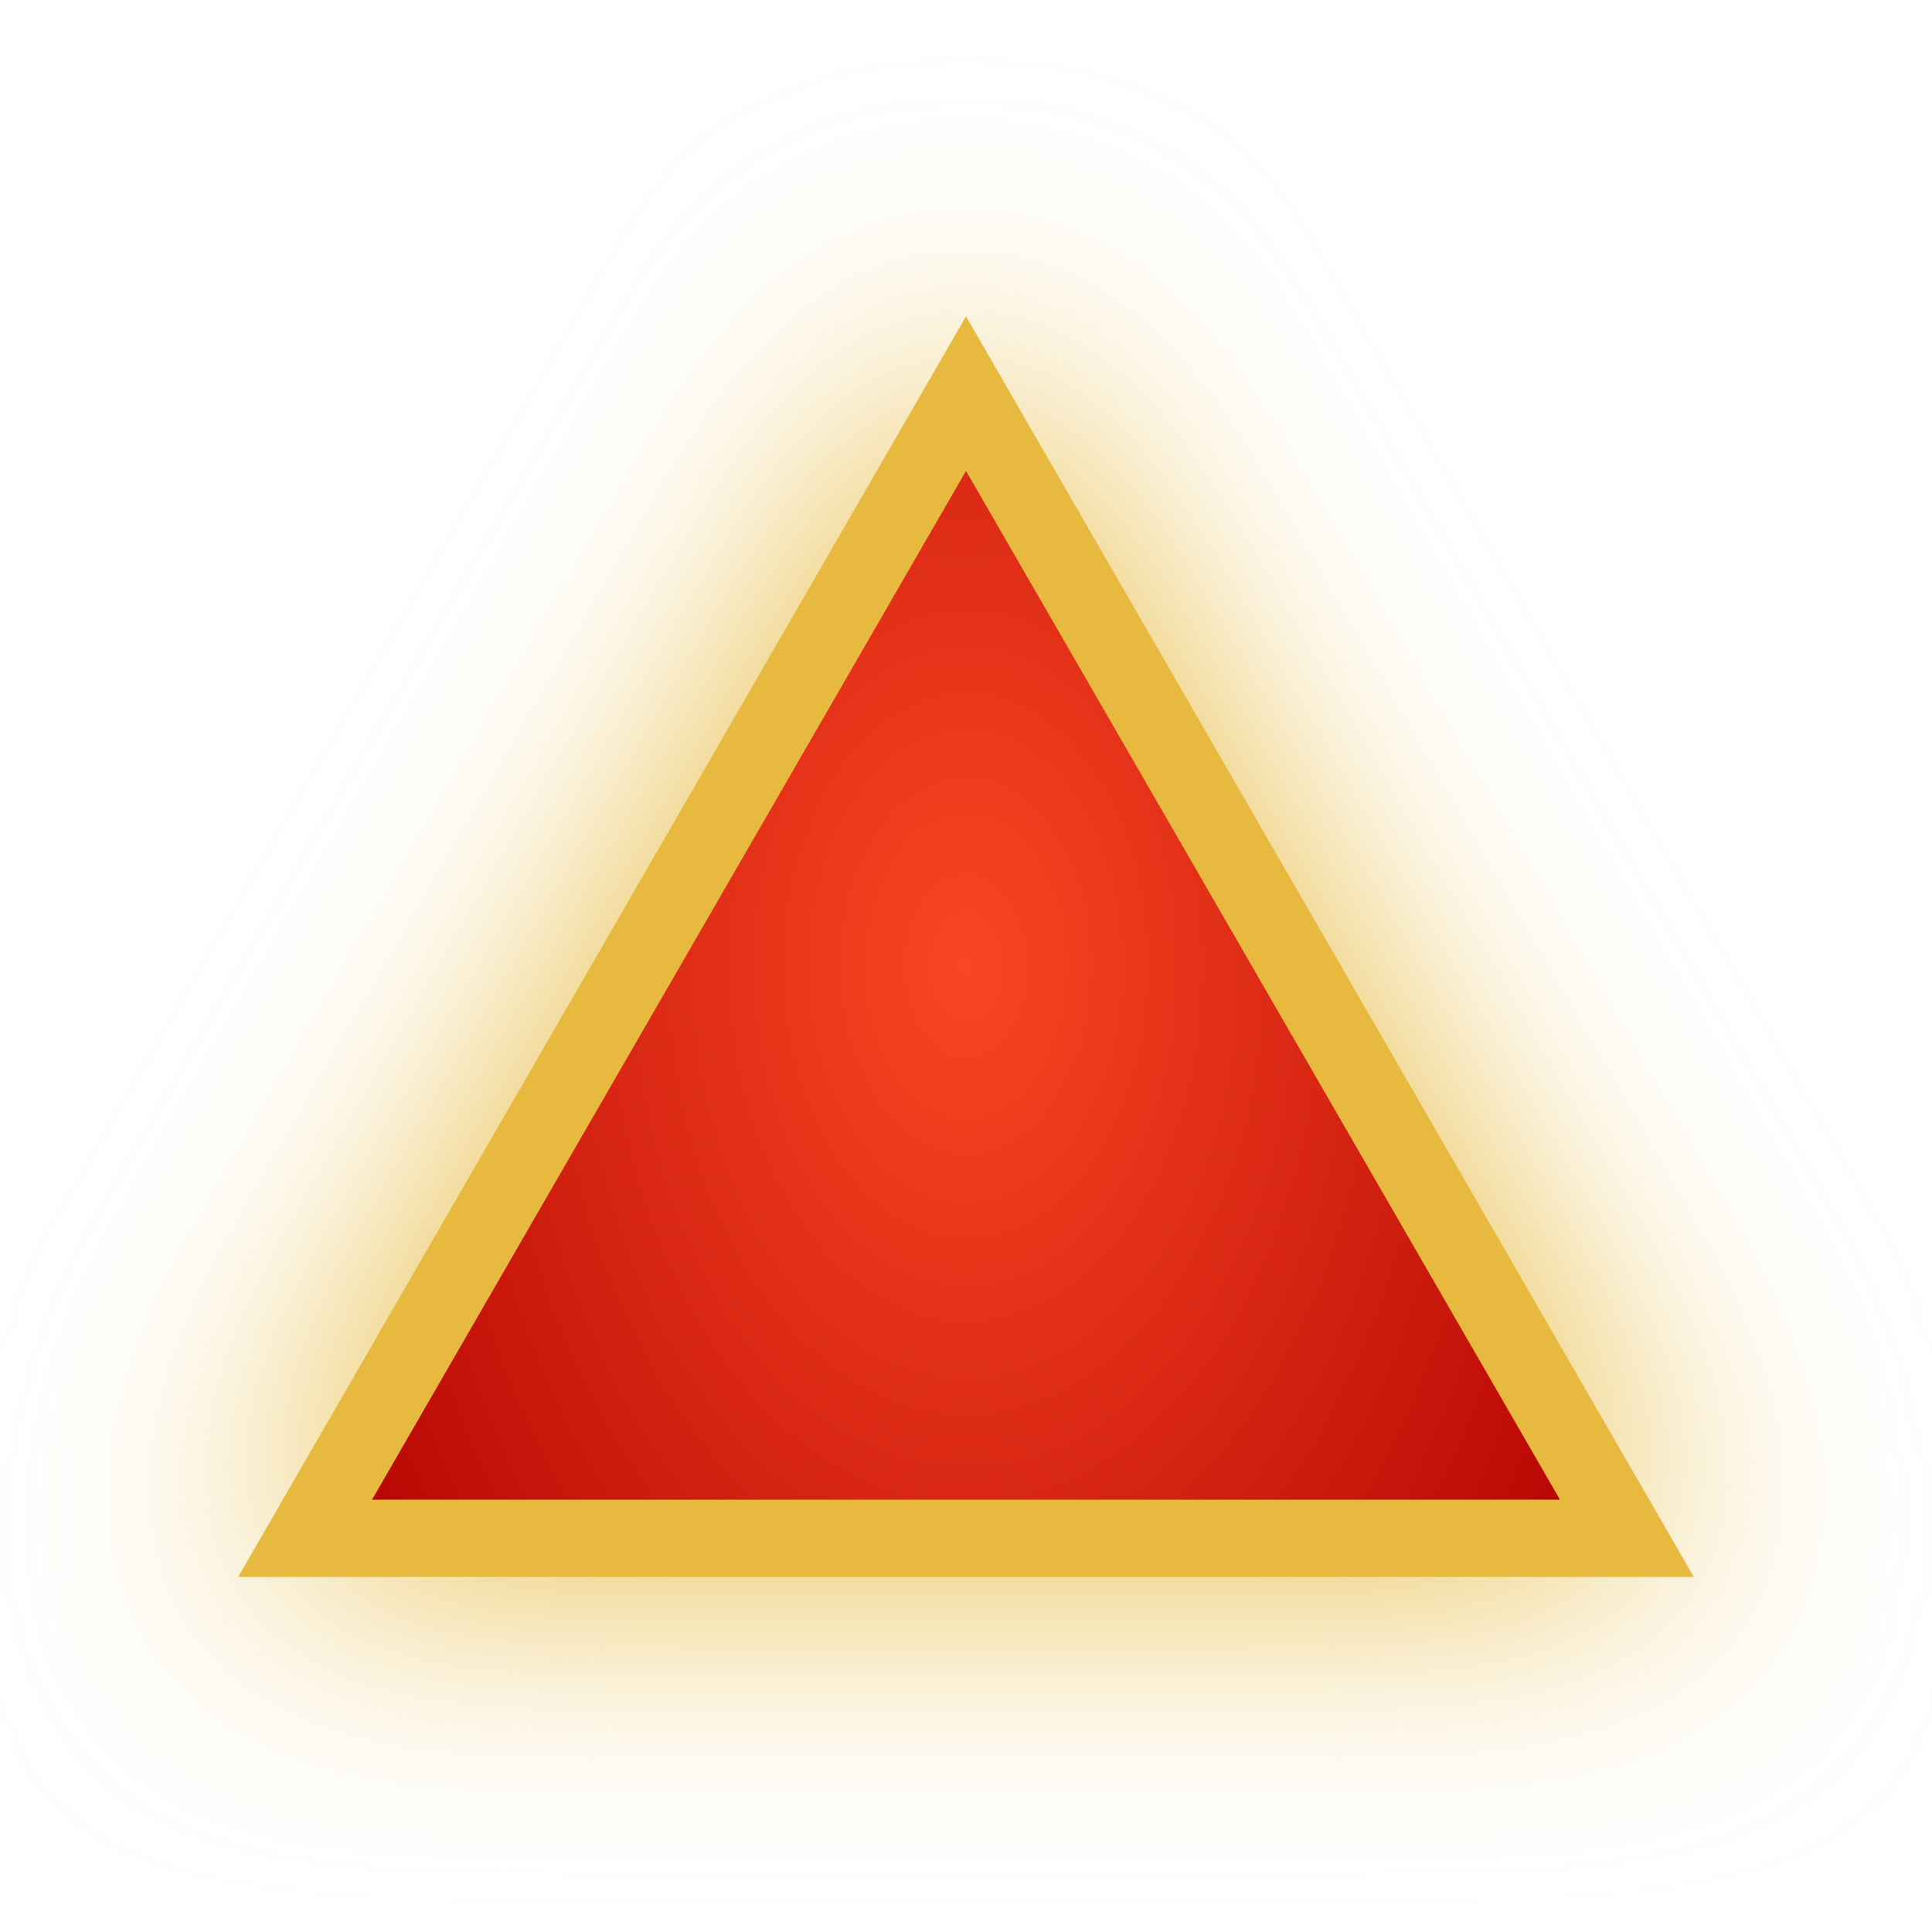
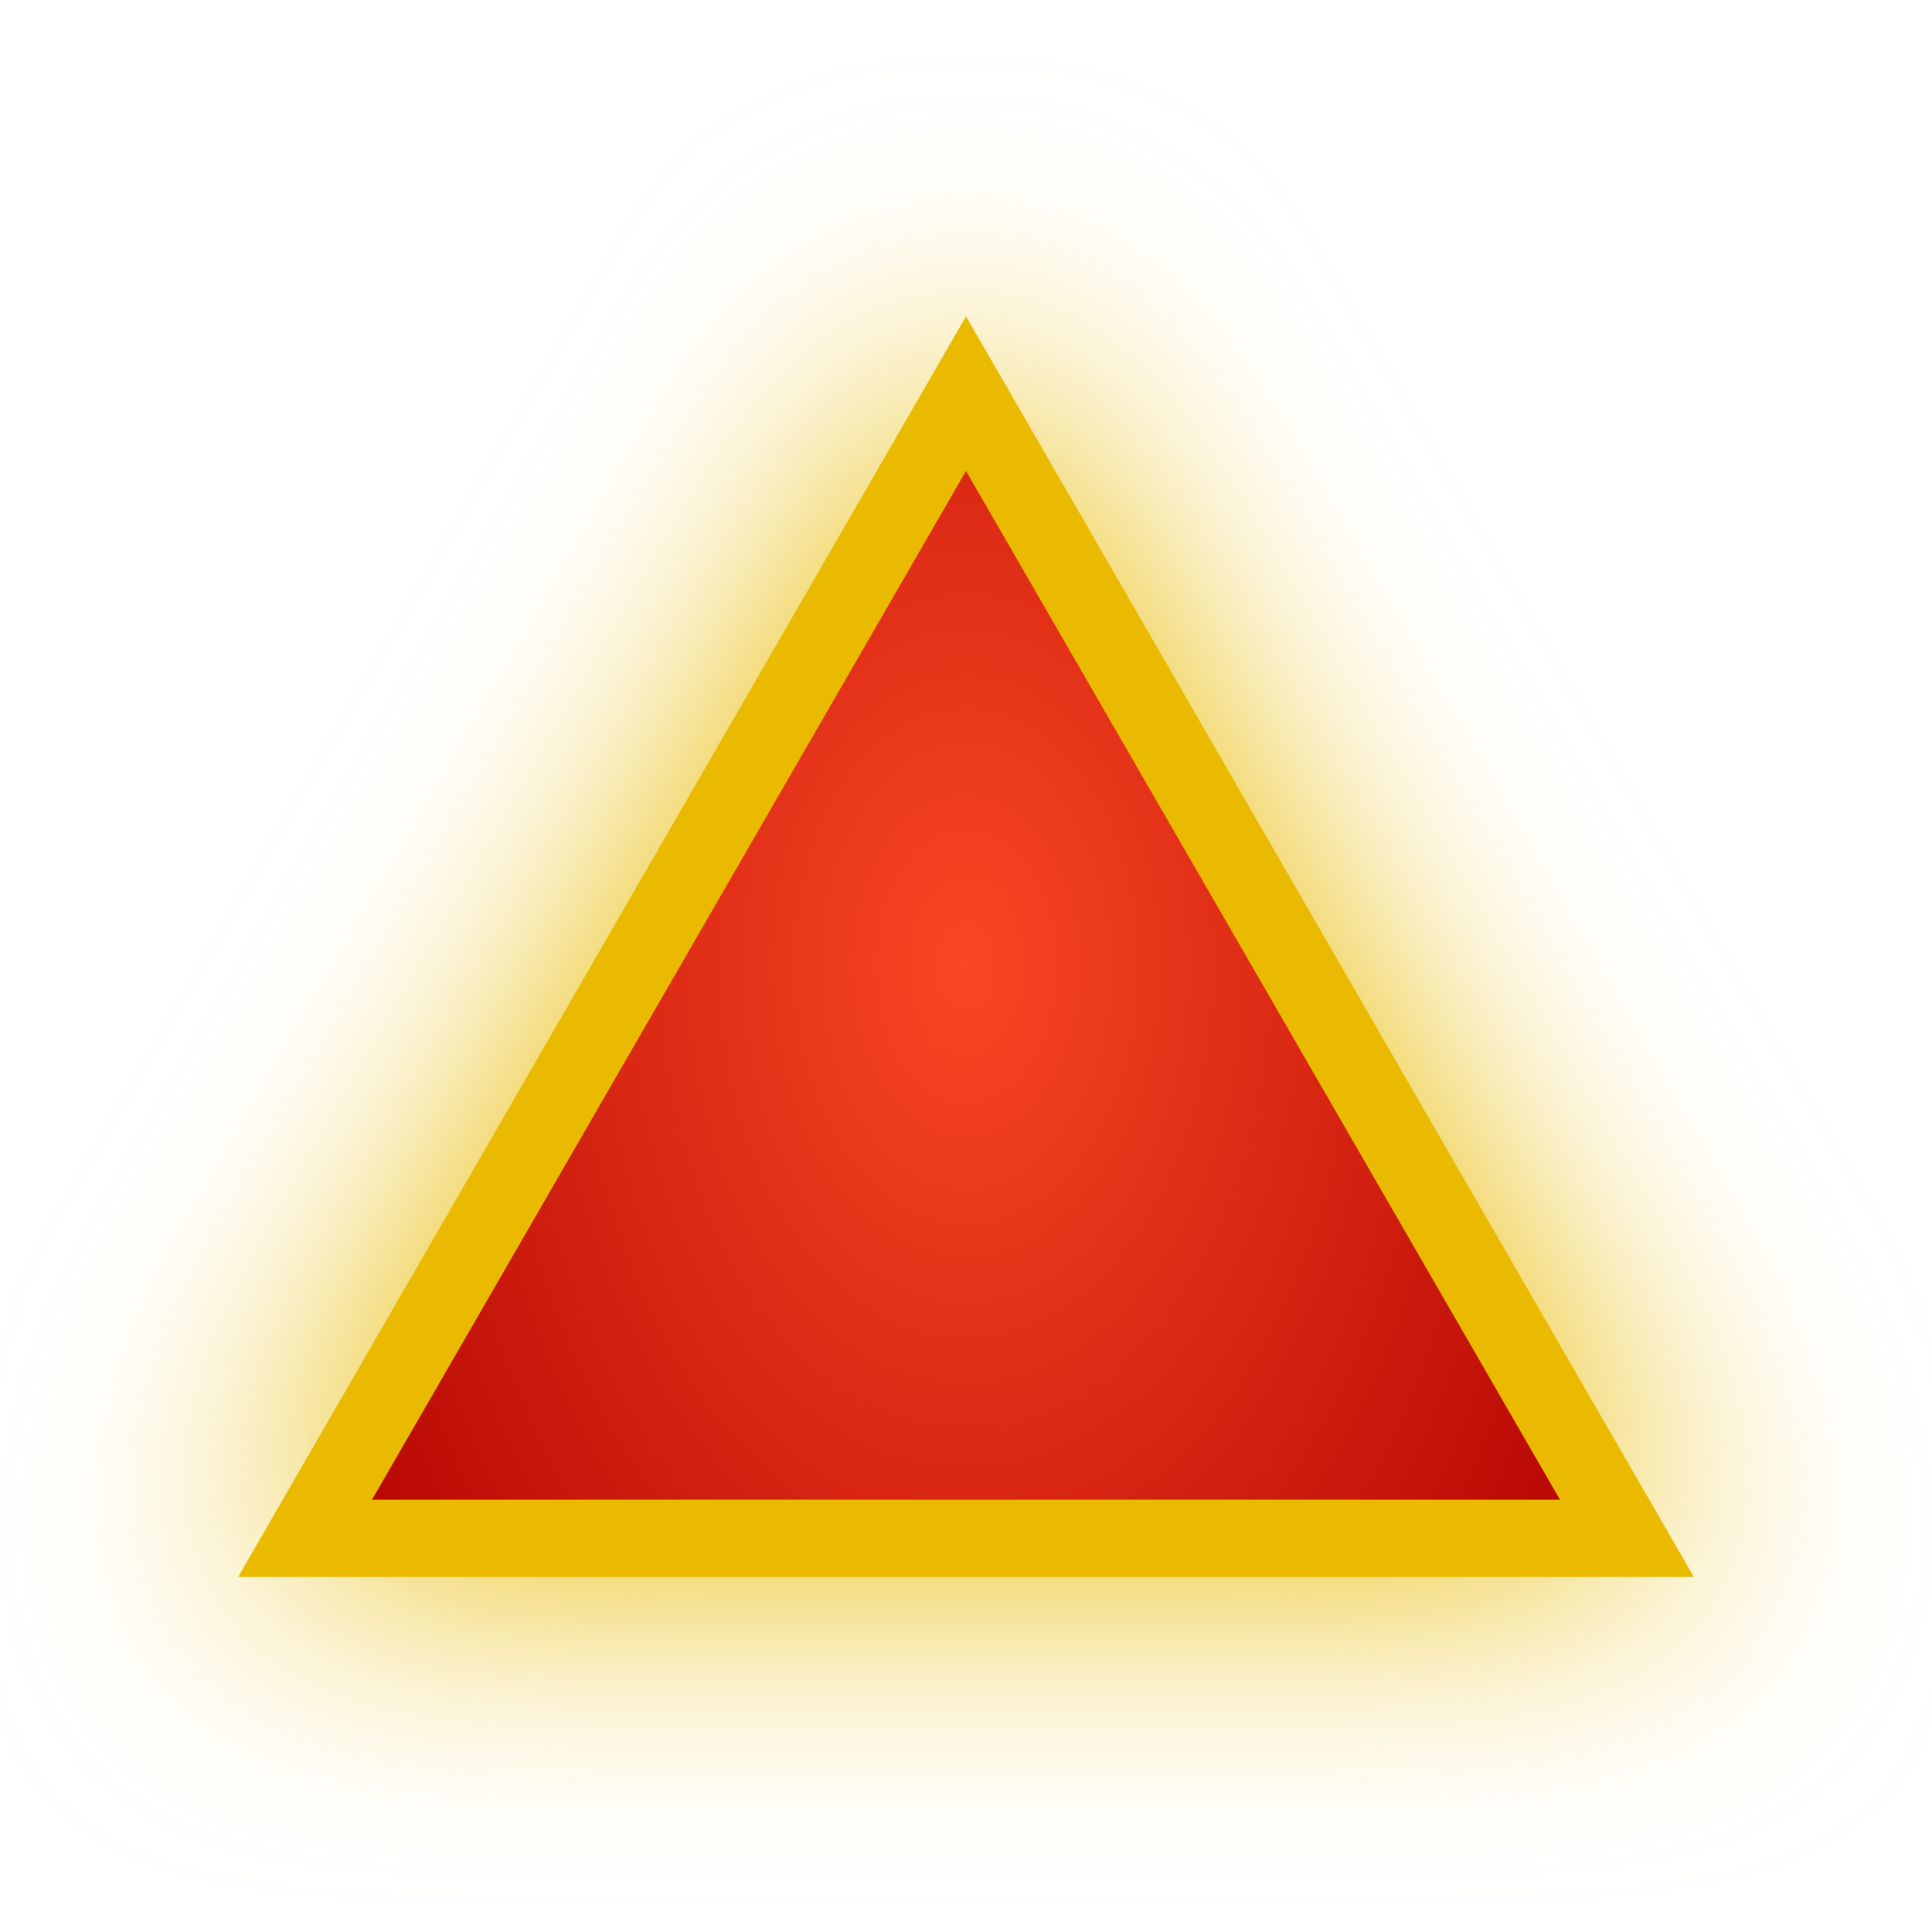
<svg xmlns="http://www.w3.org/2000/svg" xmlns:xlink="http://www.w3.org/1999/xlink" version="1.1" id="svg815" width="100" height="100" viewBox="0 0 100 100">
  <defs id="defs819">
    <clipPath clipPathUnits="userSpaceOnUse" id="clipPath4597">
      <path d="m 143.899,191.062 -1.052,2.656 h 2.155 z m -4.443,6.047 h 2.005 l 0.768,-1.871 h 3.144 l 0.664,1.871 h 2.33 l -3.709,-8.446 h -1.512 z" style="fill:#87d639;fill-opacity:1;fill-rule:evenodd;stroke:#000000;stroke-width:0.265;stroke-linecap:butt;stroke-linejoin:miter;stroke-miterlimit:4;stroke-dasharray:none;stroke-opacity:1" id="path4599" />
    </clipPath>
    <clipPath clipPathUnits="userSpaceOnUse" id="clipPath888">
      <text id="text892" y="197.225" x="140.472" style="font-style:normal;font-weight:normal;font-size:12.155px;line-height:1.25;font-family:sans-serif;letter-spacing:0px;word-spacing:0px;fill:#e02828;fill-opacity:1;stroke:#000000;stroke-width:0.304;stroke-opacity:1" xml:space="preserve">
        <tspan style="font-style:normal;font-variant:normal;font-weight:bold;font-stretch:condensed;font-family:'Helvetica Neue';-inkscape-font-specification:'Helvetica Neue Bold Condensed';fill:#e02828;fill-opacity:1;stroke:#000000;stroke-width:0.304;stroke-opacity:1" y="197.225" x="140.472" id="tspan890">B</tspan>
      </text>
    </clipPath>
    <filter style="color-interpolation-filters:sRGB" id="backFilter" x="-0.263" width="1.527" y="-0.342" height="1.684">
      <feGaussianBlur stdDeviation="7.086" id="gaussianBlurBack" />
    </filter>
    <linearGradient id="bgLinearGradient">
      <stop style="stop-color:#f94723;stop-opacity:1" offset="0" id="stop844" />
      <stop style="stop-color:#b10000;stop-opacity:1" offset="1" id="stop846" />
    </linearGradient>
    <radialGradient xlink:href="#bgLinearGradient" id="bgRadialGradient" cx="50" cy="50" fx="50" fy="50" r="40.248" gradientTransform="matrix(1,0,0,1.505091,0,-25.25453)" gradientUnits="userSpaceOnUse" />
  </defs>
  <g id="g832">
-     <path style="fill:#e7ba3f;fill-opacity:1;stroke:#e7ba3f;stroke-width:4.0;stroke-opacity:1;filter:url(#backFilter);" d="M 50,20.375 32.896,50 15.791,79.625 H 50 84.209 L 67.104,50 Z" id="background_path" />
-     <path style="fill:url(#bgRadialGradient);;fill-opacity:1;stroke:#e7ba3f;stroke-width:4;stroke-opacity:1;stroke-miterlimit:4;stroke-dasharray:none" d="M 50,20.375 32.896,50 15.791,79.625 H 50 84.209 L 67.104,50 Z" id="main_path" />
+     <path style="fill:#E9BA00;fill-opacity:1;stroke:#E9BA00;stroke-width:4.0;stroke-opacity:1;filter:url(#backFilter);" d="M 50,20.375 32.896,50 15.791,79.625 H 50 84.209 L 67.104,50 Z" id="background_path" />
+     <path style="fill:url(#bgRadialGradient);;fill-opacity:1;stroke:#E9BA00;stroke-width:4;stroke-opacity:1;stroke-miterlimit:4;stroke-dasharray:none" d="M 50,20.375 32.896,50 15.791,79.625 H 50 84.209 L 67.104,50 Z" id="main_path" />
  </g>
</svg>
